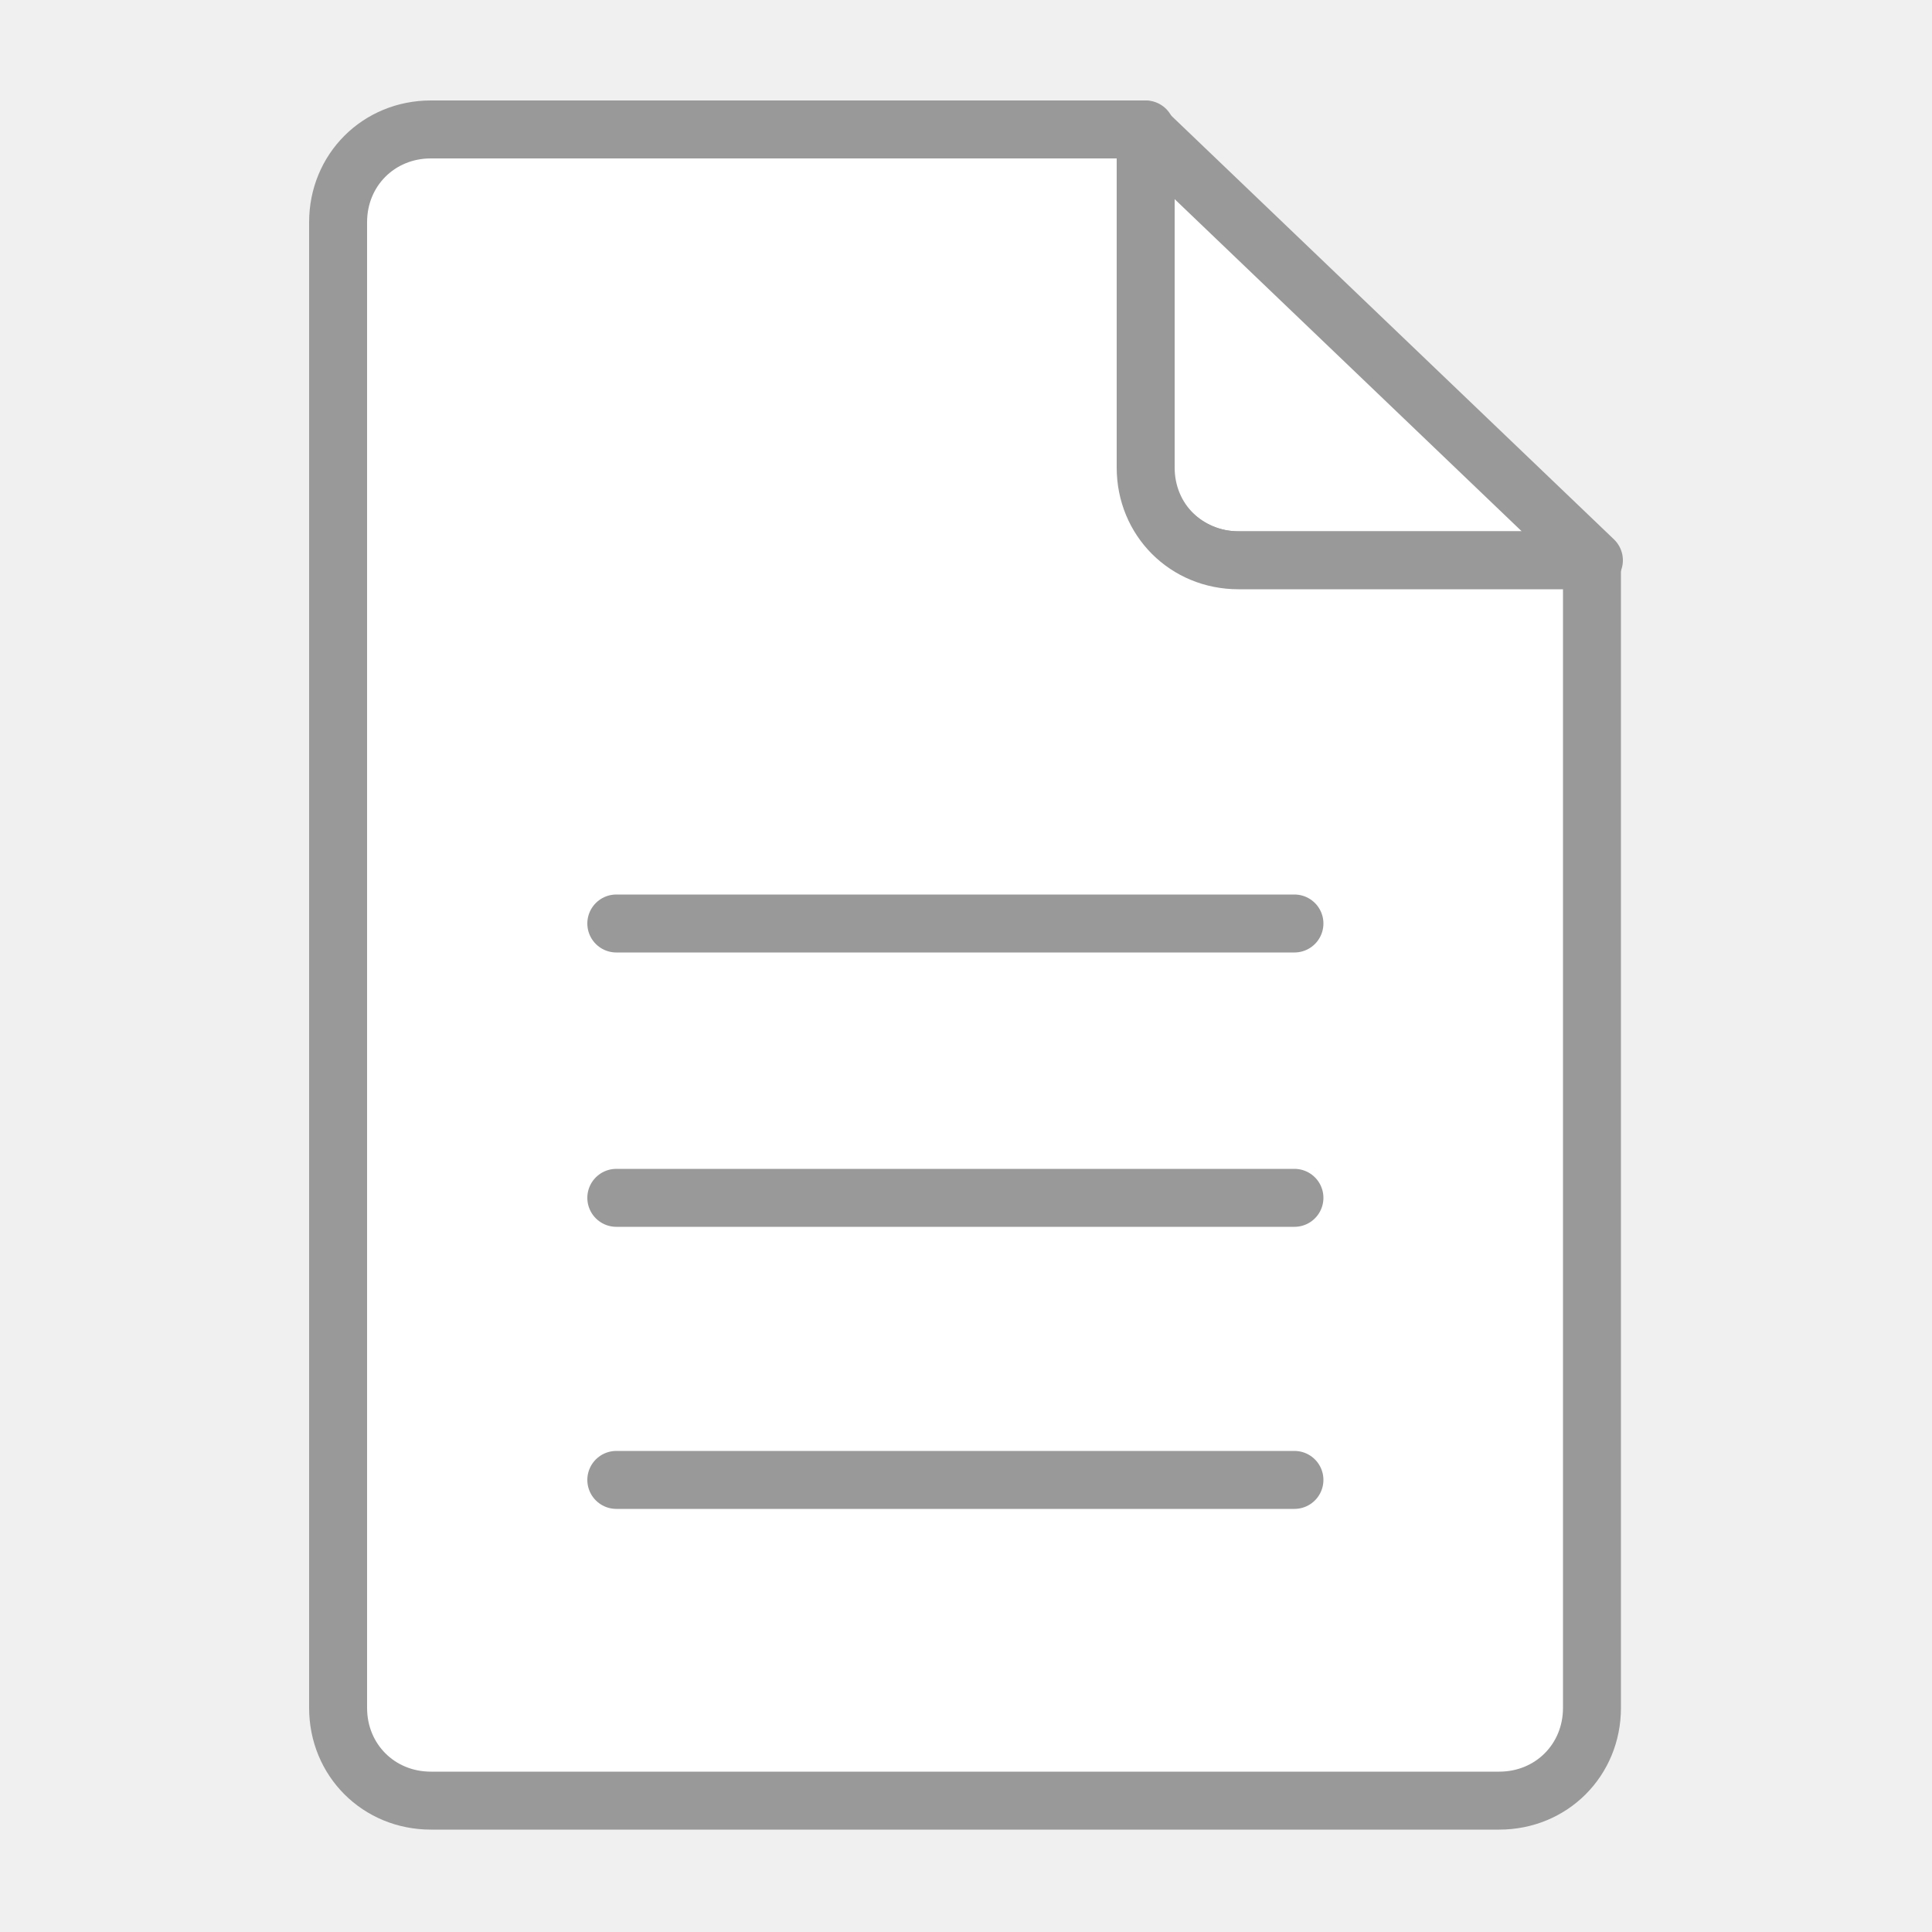
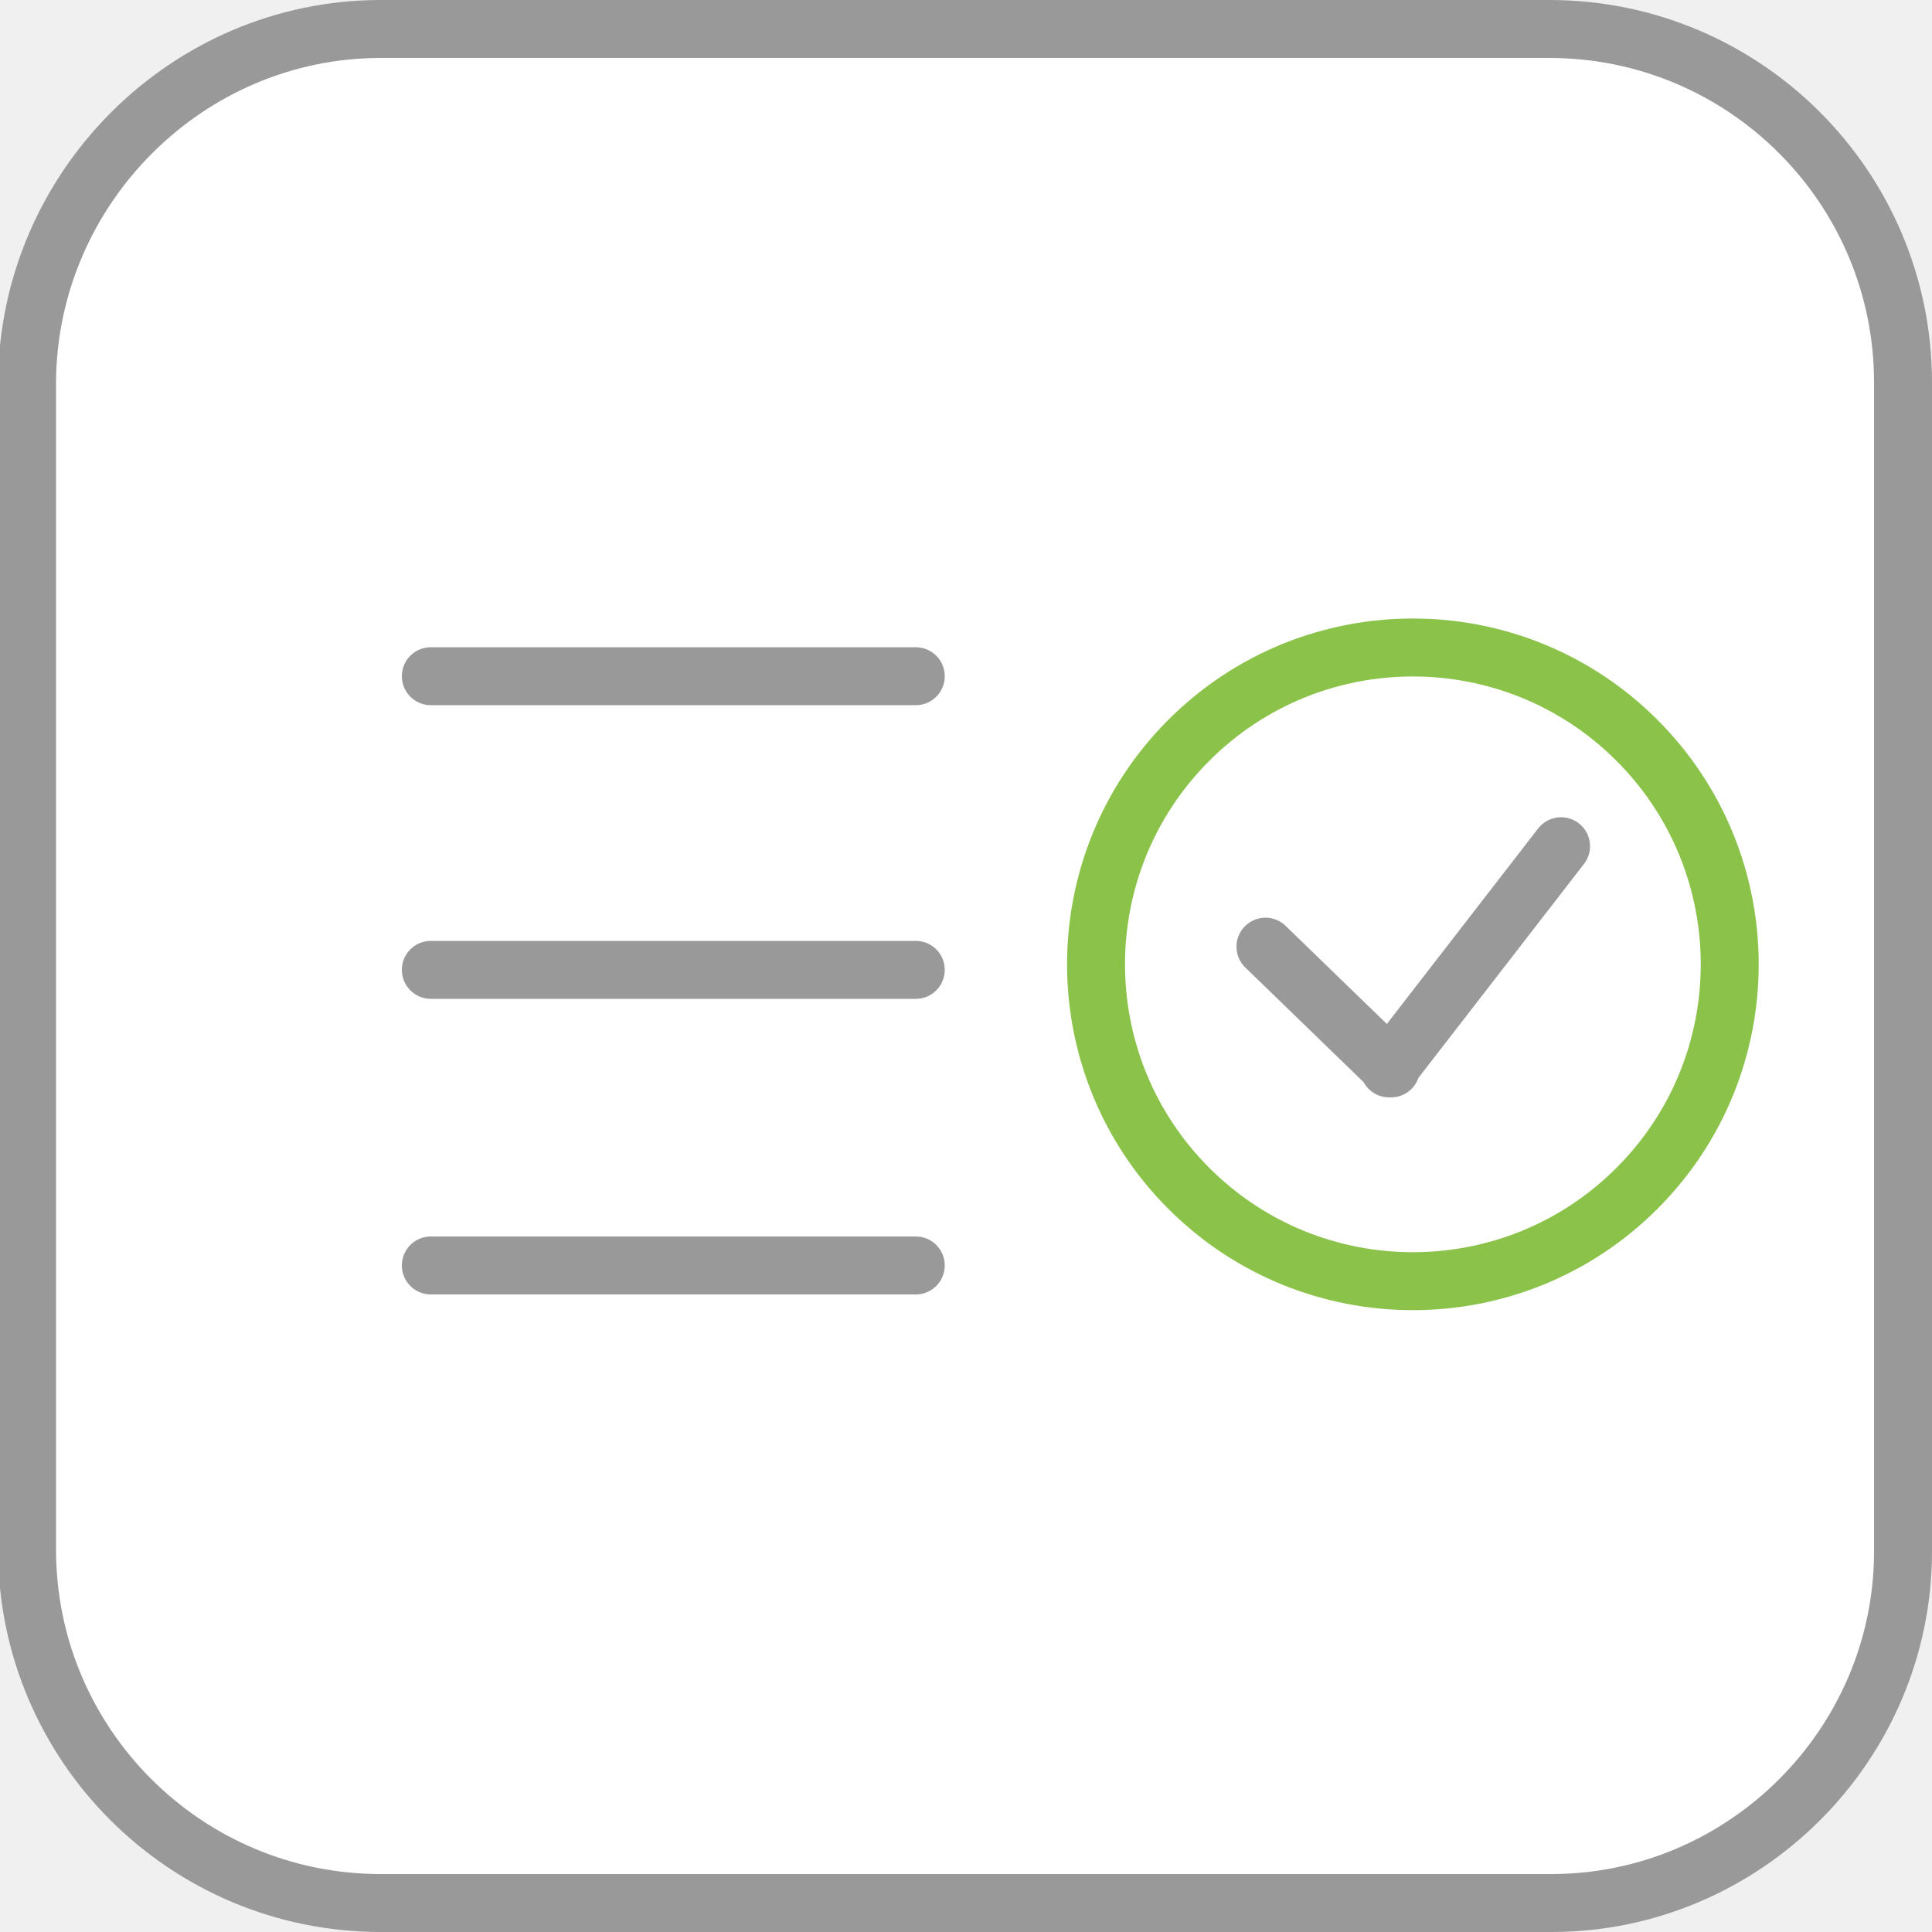
- <svg xmlns="http://www.w3.org/2000/svg" version="1.1" x="0px" y="0px" viewBox="0 0 100 100" style="enable-background:new 0 0 100 100;" xml:space="preserve">
-   <style type="text/css">
- 	.st0{display:none;}
- 	.st1{fill:#999999;}
- 	.st2{fill:none;stroke:#FFFFFF;stroke-width:5;stroke-linecap:round;stroke-linejoin:round;stroke-miterlimit:10;}
- 	.st3{display:inline;}
- 	.st4{fill:#FFFFFF;stroke:#999999;stroke-width:3;stroke-linecap:round;stroke-linejoin:round;stroke-miterlimit:10;}
- 	.st5{fill:none;stroke:#999999;stroke-width:3;stroke-linecap:round;stroke-linejoin:round;stroke-miterlimit:10;}
- 	
- 		.st6{display:inline;fill:#FFFFFF;stroke:#999999;stroke-width:3;stroke-linecap:round;stroke-linejoin:round;stroke-miterlimit:10;}
- 	.st7{fill:#8BC34A;stroke:#8BC34A;stroke-width:3;stroke-linecap:round;stroke-linejoin:round;stroke-miterlimit:10;}
- 	.st8{fill:#FFFFFF;}
- 	.st9{fill:#FFFFFF;stroke:#DADADA;stroke-width:3;stroke-linecap:round;stroke-linejoin:round;stroke-miterlimit:10;}
- 	.st10{fill:#8BC34A;}
- 	.st11{fill:#FF7E41;}
- 	.st12{fill:#C800A1;}
- 	.st13{display:inline;fill:#C800A1;}
- 	.st14{display:inline;fill:#FFA000;}
- 	.st15{display:inline;fill:#8BC34A;}
- </style>
-   <g id="Layer_1" class="st0">
-     <circle class="st1" cx="70.4" cy="47.5" r="19.6" />
-     <path class="st2" d="M60,46.3l9.1,8.9 M69.1,55.2l12.4-16.4" />
-     <g class="st3">
-       <g>
-         <path class="st4" d="M47.9,24h18.4L43,1.7v17.5C43,21.8,45.2,24,47.9,24z" />
-         <path class="st4" d="M47.9,24c-2.7,0-4.8-2.1-4.8-4.8V1.7h-37c-2.7,0-4.8,2.1-4.8,4.8v76.9c0,2.7,2.1,4.8,4.8,4.8h55.3     c2.7,0,4.8-2.1,4.8-4.8V24C66.2,24,47.9,24,47.9,24z" />
-       </g>
-       <path class="st5" d="M15.7,57h35.1 M15.7,42.7h35.1 M15.7,71.6h35.1" />
-     </g>
-     <path class="st6" d="M27.7,98.6h62c4.5,0,8.2-2.3,8.2-5.1V71.3c0-2.8-3.7-5-8.2-5H48.6l-7.8-6.8c-0.7-0.4-1.7-0.4-2.3,0l-7.8,6.8   h-2.9c-4.5,0-8.2,2.3-8.2,5v22.2C19.5,96.3,23.2,98.6,27.7,98.6z" />
-     <g class="st3">
-       <circle class="st7" cx="35.7" cy="83.7" r="10.2" />
-       <path class="st8" d="M40.6,82.2l-3-3l0.6-0.6l3,3C41.2,81.7,40.6,82.2,40.6,82.2 M32.6,86.6l-1.2-1.2l5.6-5.6l1.2,1.2L32.6,86.6     M29.6,89.7c-0.1,0.2,0,0.4,0.1,0.5s0.3,0.2,0.5,0.1l3.6-1.4L31,86.2C30.9,86.2,29.6,89.7,29.6,89.7 M42,80.8c0.9-0.9,0.9-2.1,0-3    s-2.1-0.9-3,0l-0.3,0.3l3,3L42,80.8 M38.8,81.7l1.2,1.2l-5.6,5.6l-1.2-1.2L38.8,81.7" />
-     </g>
-   </g>
-   <g id="Layer_2" class="st0">
-     <g class="st3">
-       <g>
-         <path class="st9" d="M79.9,29h18.4L75,6.7v17.5C75,26.8,77.2,29,79.9,29z" />
-         <path class="st9" d="M79.9,29c-2.7,0-4.8-2.1-4.8-4.8V6.7h-37c-2.7,0-4.8,2.1-4.8,4.8v76.9c0,2.7,2.1,4.8,4.8,4.8h55.3     c2.7,0,4.8-2.1,4.8-4.8V29C98.2,29,79.9,29,79.9,29z" />
-       </g>
-       <path class="st5" d="M47.7,62h35.1 M47.7,47.7h35.1 M47.7,76.6h35.1" />
-     </g>
-     <circle class="st7" cx="76.8" cy="53.9" r="20.2" />
-     <path class="st8" d="M86.5,50.9L80.6,45l1.2-1.2l5.9,5.9C87.7,49.8,86.5,50.9,86.5,50.9 M70.7,59.6l-2.3-2.3l11.1-11.1l2.3,2.3   L70.7,59.6 M64.7,65.8c-0.1,0.3,0,0.7,0.2,0.9s0.6,0.3,0.9,0.2l7.1-2.8l-5.4-5.4C67.4,58.7,64.7,65.8,64.7,65.8 M89.4,48   c1.7-1.7,1.7-4.2,0-5.9s-4.2-1.7-5.9,0L83,42.7l5.9,5.9L89.4,48 M83,49.8l2.3,2.3l-11.1,11l-2.3-2.3L83,49.8" />
-     <path class="st8" d="M77.5,39.8l4.2,9.4l9.9,0.8l-7.3,7.2l1.9,9.4l-8.7-4.5l-8.7,4.5l1.9-9.4l-7.3-7.2l9.9-0.8L77.5,39.8z" />
-     <g class="st3">
-       <path class="st4" d="M50.8,25.8H7.4c-3.2,0-5.7,2.8-5.7,6.2v27.4c0,3.4,2.6,6.2,5.7,6.2h28.8l5.4,8.3c0.5,0.5,1.2,0.5,1.6,0    l5.4-8.3h2c3.2,0,5.7-2.8,5.7-6.2V32C56.5,28.6,53.9,25.8,50.8,25.8z" />
-       <line class="st4" x1="17.5" y1="46.1" x2="39.9" y2="46.1" />
-       <line class="st4" x1="17.5" y1="55.4" x2="39.9" y2="55.4" />
-     </g>
-     <g class="st3">
-       <circle class="st10" cx="14.2" cy="35.3" r="3.9" />
-       <circle class="st11" cx="29.5" cy="35.3" r="3.9" />
-       <circle class="st12" cx="44.5" cy="35.3" r="3.9" />
-     </g>
-   </g>
-   <g id="Layer_3">
-     <g class="st0">
-       <path class="st13" d="M75.7,89.3c-3.6-4.5-2.8-11.4,1.6-15.1c4.9-3.7,11.4-2.9,15.1,1.6c3.7,4.9,2.9,11.4-1.6,15.1    C86,94.6,79.5,93.8,75.7,89.3" />
-       <path class="st14" d="M75.7,56.8c-3.6-4.5-2.8-11.4,1.6-15.1c4.9-3.7,11.4-2.9,15.1,1.6c3.7,4.9,2.9,11.4-1.6,15.1    C86,62.2,79.5,61.4,75.7,56.8" />
-       <path class="st15" d="M75.1,24.2c-3.6-4.5-2.8-11.4,1.6-15.1c4.9-3.7,11.4-2.9,15.1,1.6c3.7,4.9,2.9,11.4-1.6,15.1    C85.3,29.6,78.8,28.8,75.1,24.2" />
-     </g>
-     <g>
-       <g>
-         <path class="st4" d="M64.1,29h18.4L59.2,6.7v17.5C59.2,26.8,61.4,29,64.1,29z" />
-         <path class="st4" d="M64.1,29c-2.7,0-4.8-2.1-4.8-4.8V6.7h-37c-2.7,0-4.8,2.1-4.8,4.8v76.9c0,2.7,2.1,4.8,4.8,4.8h55.3     c2.7,0,4.8-2.1,4.8-4.8V29C82.4,29,64.1,29,64.1,29z" />
-       </g>
-       <path class="st5" d="M31.9,62H67 M31.9,47.8H67 M31.9,76.6H67" />
-     </g>
+ <svg xmlns="http://www.w3.org/2000/svg" id="Layer_2" viewBox="0 0 100 100">
+   <style>
+     .st0{fill:#FFFFFF;stroke:#999999;stroke-width:3;stroke-miterlimit:10;} .st1{fill:#FFFFFF;stroke:#999999;stroke-width:3;stroke-linecap:round;stroke-linejoin:round;stroke-miterlimit:10;} .st2{fill:none;stroke:#999999;stroke-width:3;stroke-linecap:round;stroke-linejoin:round;stroke-miterlimit:10;} .st3{fill:none;stroke:#8BC34A;stroke-width:3;stroke-linecap:round;stroke-linejoin:round;stroke-miterlimit:10;}
+   </style>
+   <path d="M80.3 98.5H19.7c-10.1 0-18.3-8.2-18.3-18.3V19.7c.1-10 8.3-18.2 18.3-18.2h60.5c10.1 0 18.3 8.2 18.3 18.3v60.5c0 10-8.2 18.2-18.2 18.2z" class="st0" />
+   <path d="M22.3 35h25.1M22.3 50.2h25.1M22.3 65.5h25.1" class="st1" />
+   <g id="Layer_3_1_">
+     <path d="M65.5 49l6.5 6.3m-.1 0l8.9-11.5" class="st2" />
+     <ellipse cx="73.1" cy="49.9" transform="rotate(-45 73.132 49.87)" class="st3" rx="16.4" ry="16.4" />
  </g>
</svg>
